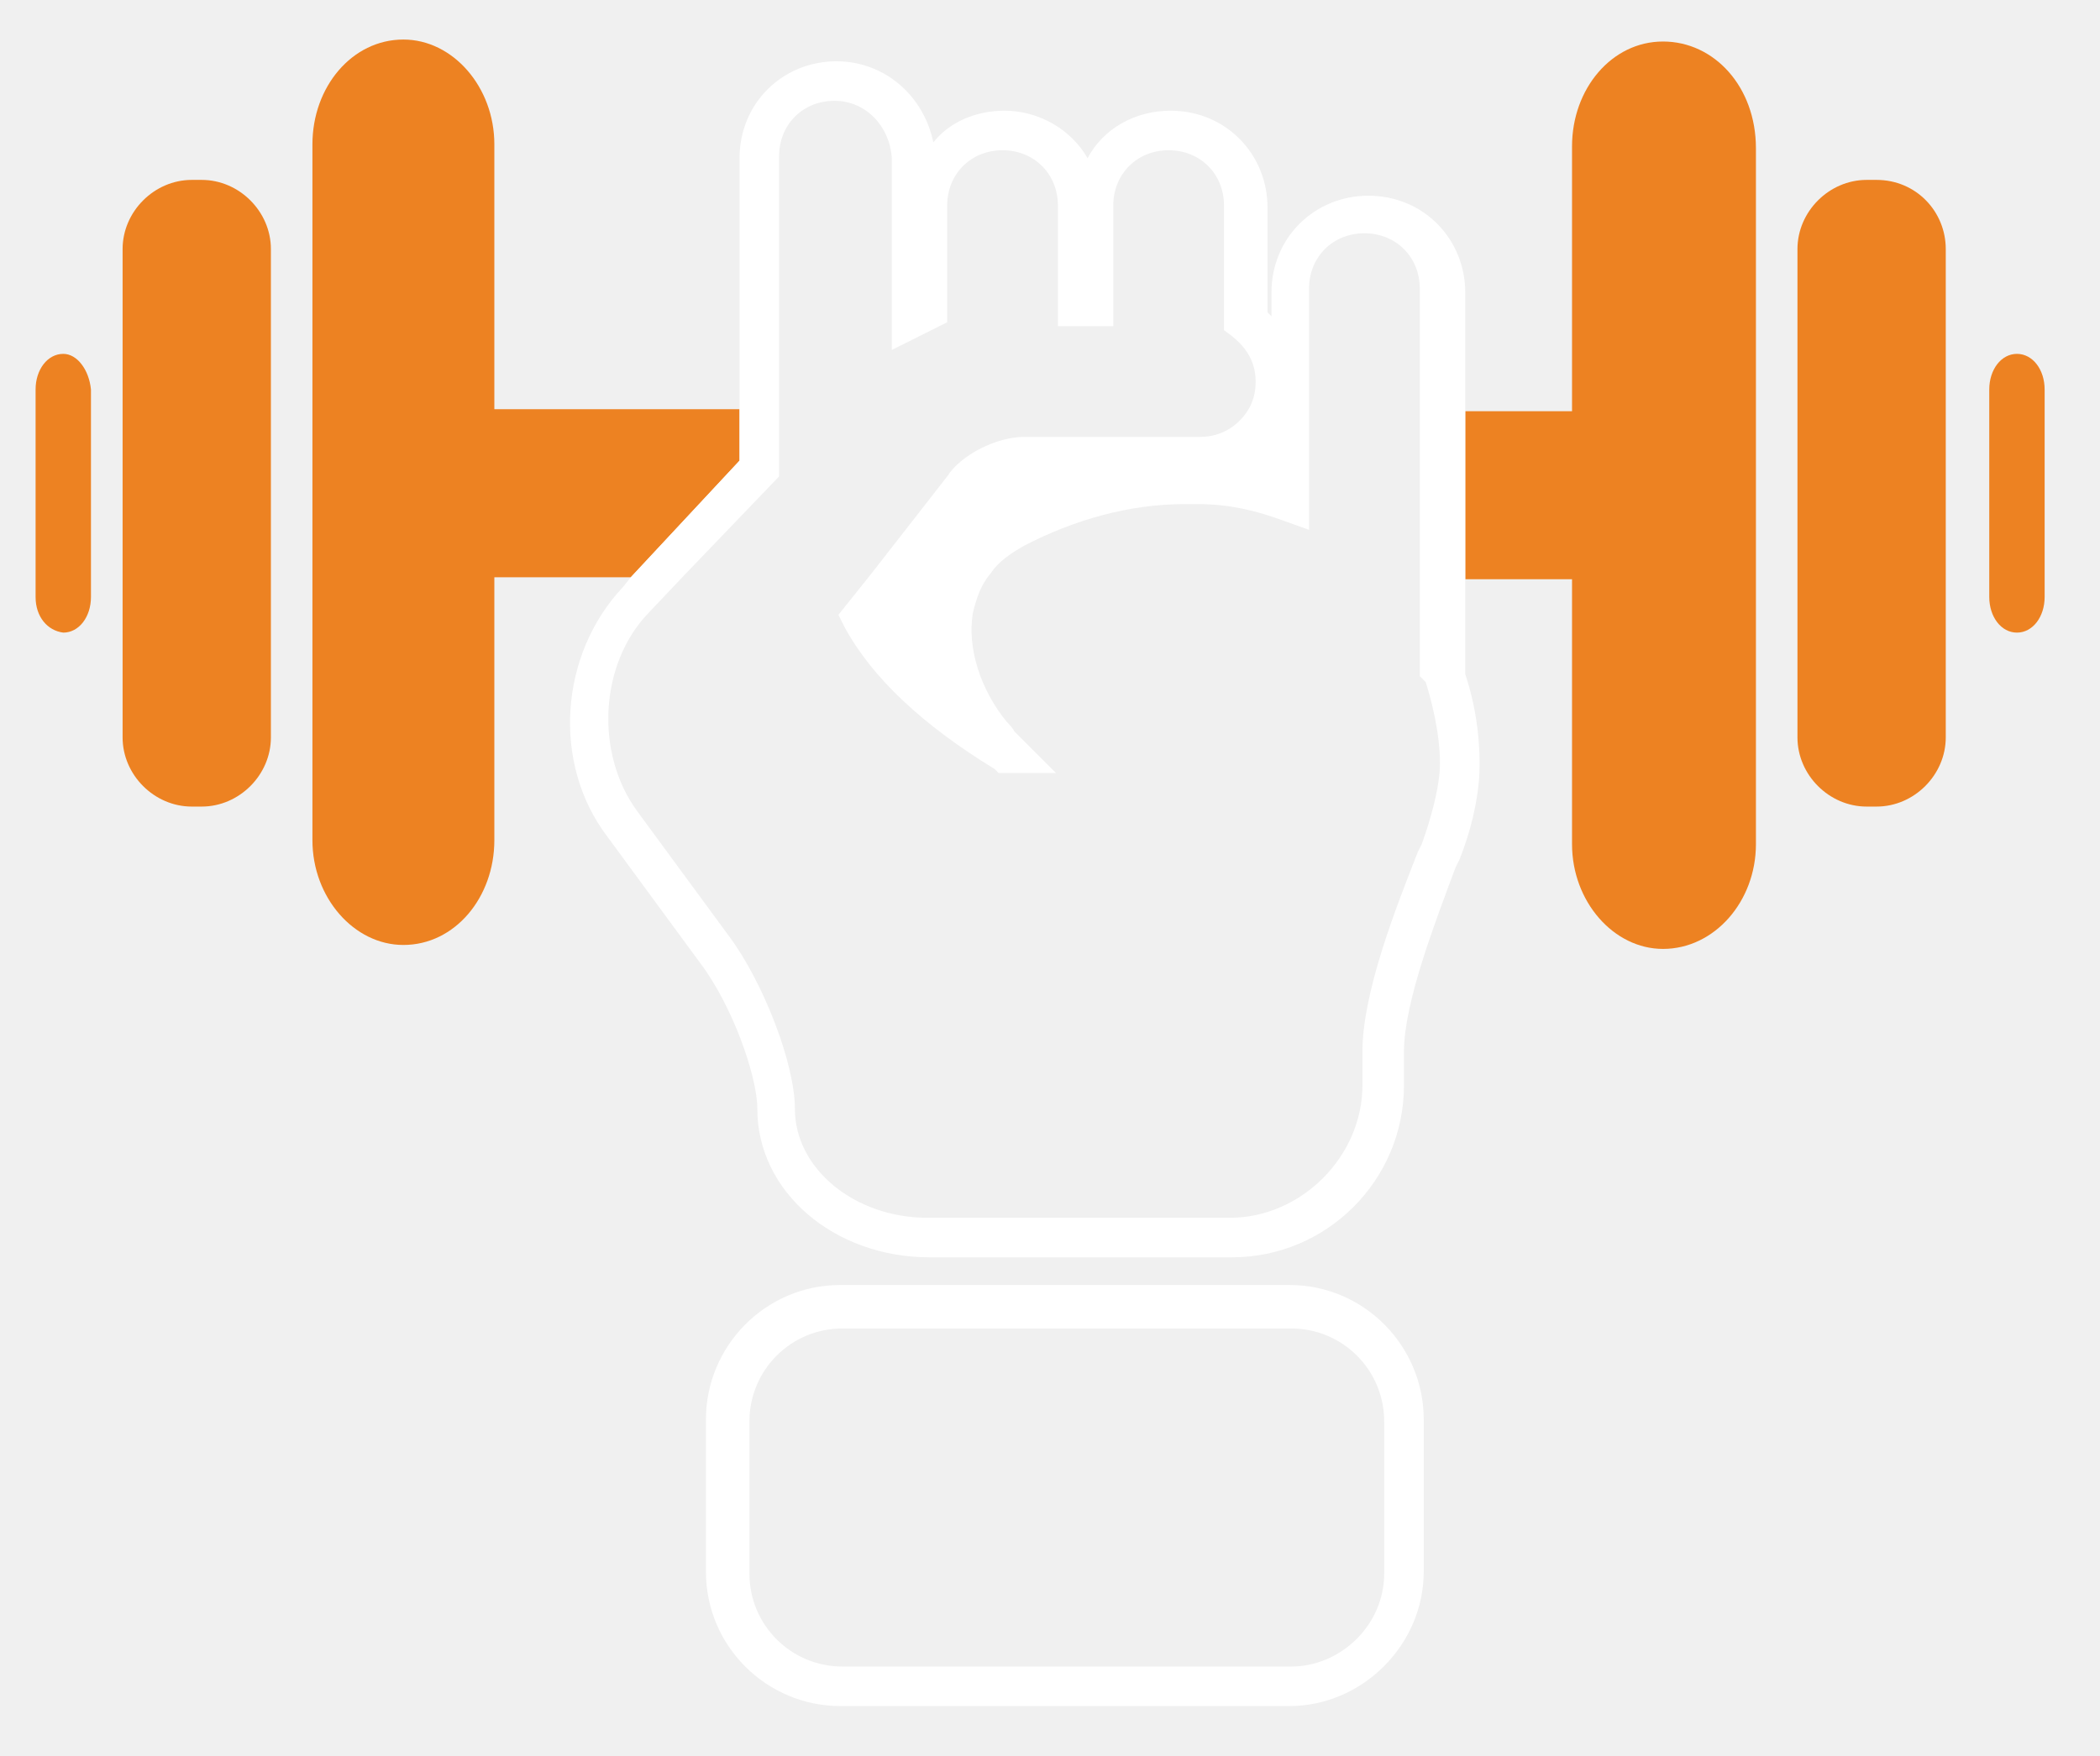
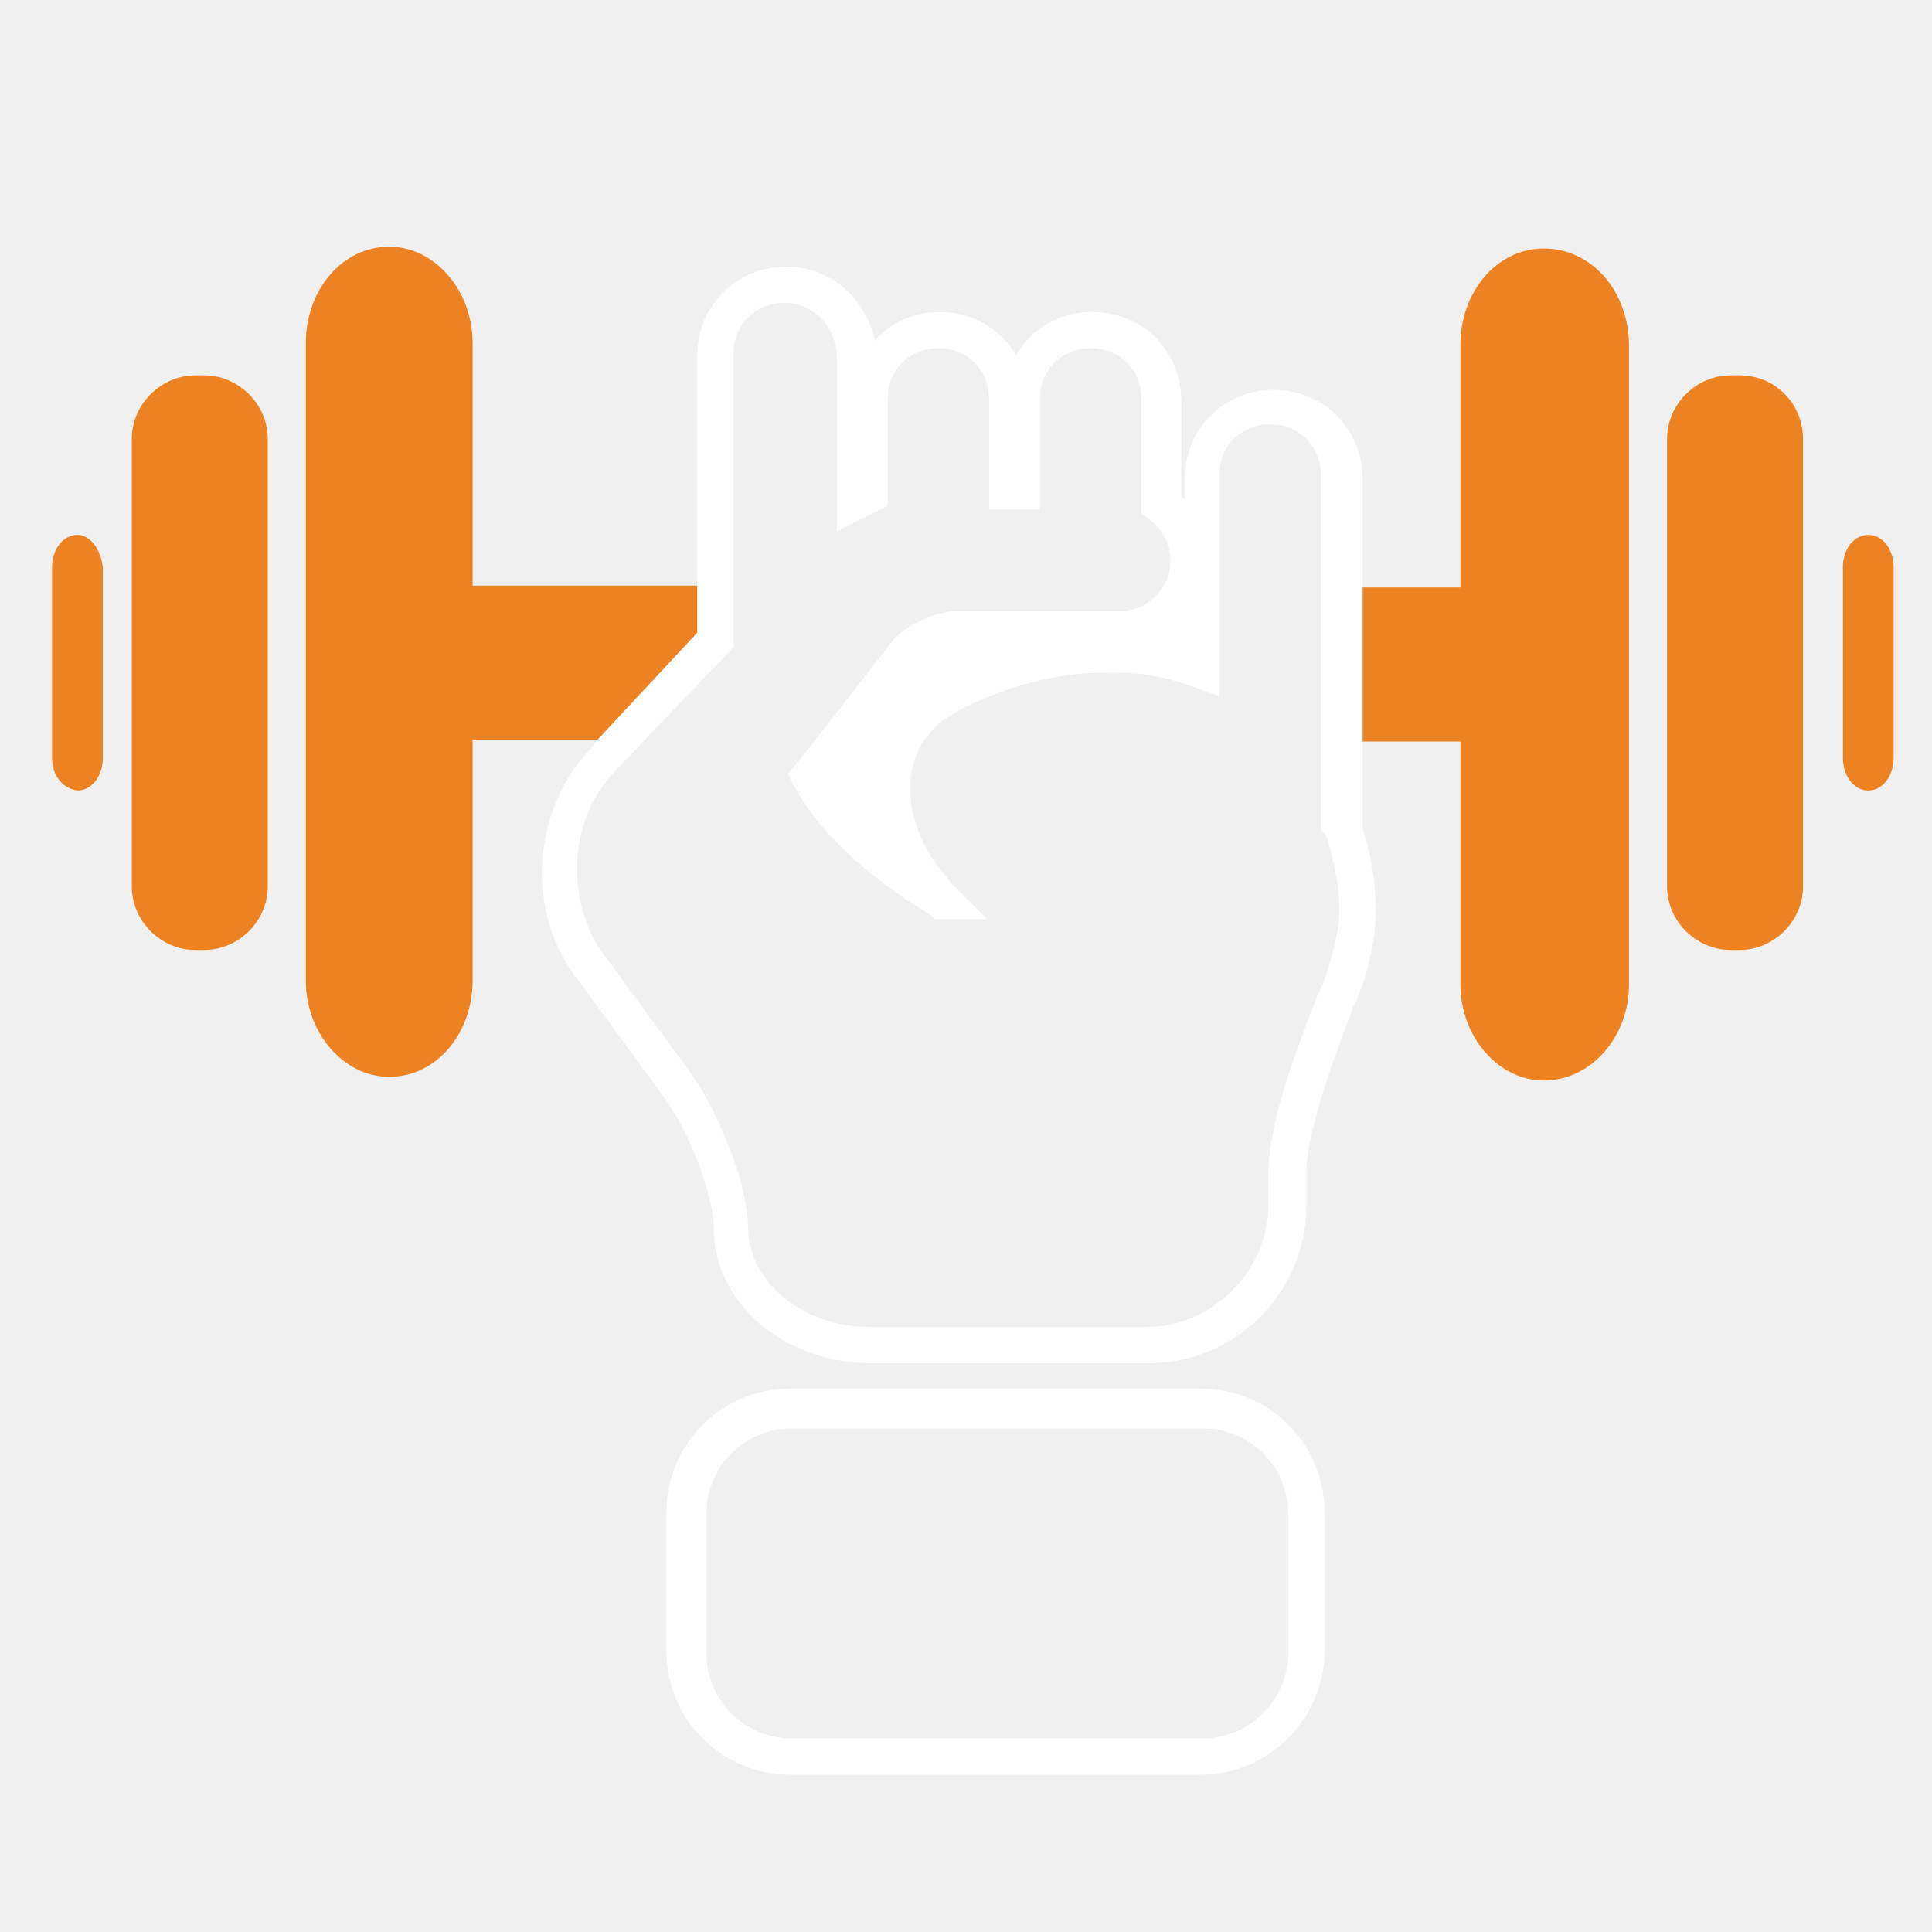
- <svg xmlns="http://www.w3.org/2000/svg" version="1.1" id="Layer_1" x="0px" y="0px" width="106.2px" height="88.8px" viewBox="-209.8 354.8 106.2 88.8" enable-background="new -209.8 354.8 106.2 88.8" xml:space="preserve">
+ <svg xmlns="http://www.w3.org/2000/svg" version="1.1" id="Layer_1" x="0px" y="0px" width="150px" height="150px" viewBox="-21.9 -30.6 150 150" enable-background="new -21.9 -30.6 150 150" xml:space="preserve">
  <g>
-     <path fill="none" d="M-137.8,369.6c0-1.6-1.2-2.8-2.8-2.8c-1.6,0-2.8,1.2-2.8,2.8v5.9h5.6V369.6z" />
-     <path fill="none" d="M-146.2,374.2c0-1.2-0.6-1.9-1.2-2.3l-0.4-0.3v-6.3c0-1.6-1.2-2.8-2.8-2.8c-1.6,0-2.8,1.2-2.8,2.8v6.1h-2.8   v-6.1c0-1.6-1.2-2.8-2.8-2.8s-2.8,1.2-2.8,2.8v5.9l-2.8,1.4v-9.7c-0.1-1.7-1.3-2.9-2.9-2.9c-1.6,0-2.8,1.2-2.8,2.8v12.7h23.9   C-146.3,375.1-146.2,374.7-146.2,374.2z" />
-     <path fill="none" d="M-159.5,384c-0.4,0.6-0.7,1.2-0.9,2c-0.3,1.8,0.3,3.9,1.7,5.5c0.1,0.1,0.2,0.3,0.4,0.5   c0.1,0.1,0.2,0.2,0.3,0.3l1.8,1.8h-2.9l-0.2-0.2c-3.6-2.2-6.1-4.6-7.6-7.2l-0.3-0.6l1.6-2h-9.4l-1.8,1.9c-2.5,2.6-2.8,7.1-0.6,10   l4.7,6.4c1.8,2.3,3.3,6.3,3.3,8.7c0,3,3,5.5,6.7,5.5h15.3c3.6,0,6.7-3.1,6.7-6.7V408c0-2.9,1.7-7.2,2.8-10.1l0.2-0.4   c0.5-1.3,0.8-2.6,0.9-3.6c0.1-1.3-0.1-3-0.7-4.6l-0.1-0.2V384H-159.5z" />
-     <path fill="none" d="M-144.6,421.9h-22.7c-2.6,0-4.7,2.1-4.7,4.7v7.7c0,2.6,2.1,4.7,4.7,4.7h22.7c2.6,0,4.7-2.2,4.7-4.7v-7.7   C-139.8,424-141.9,421.9-144.6,421.9z" />
-     <path fill="none" d="M-164.8,386.2c0.7,1,1.6,2.1,2.7,3.1c-0.3-1.2-0.4-2.5-0.2-3.7c0.1-0.6,0.3-1.1,0.5-1.6h-1.2L-164.8,386.2z" />
-     <path fill="#ED8222" d="M-107.8,372.7c-0.8,0-1.4,0.8-1.4,1.8V385c0,1,0.6,1.8,1.4,1.8c0.8,0,1.4-0.8,1.4-1.8v-10.5   C-106.4,373.5-107,372.7-107.8,372.7z" />
-     <path fill="#ED8222" d="M-206.6,372.7c-0.8,0-1.4,0.8-1.4,1.8c0,2.7,0,7.8,0,10.5c0,1,0.6,1.7,1.4,1.8c0.8,0,1.4-0.8,1.4-1.8   c0-2.7,0-7.8,0-10.5C-205.3,373.5-205.9,372.7-206.6,372.7z" />
-     <path fill="#ED8222" d="M-145.5,377.6c-0.4,0.4-0.9,0.8-1.4,1c0.5,0.1,1,0.2,1.4,0.3V377.6z" />
-     <path fill="#ED8222" d="M-154.6,379.1h-3.3c-0.7,0-1.9,0.6-2.3,1.1l-2.9,3.8h1.2c0.6-1.4,1.7-2.5,3.2-3.2   C-157.4,380-156,379.5-154.6,379.1z" />
-     <path fill="#ED8222" d="M-125.7,356.9c-2.6,0-4.6,2.4-4.6,5.3v13.4h-5.4v8.5h5.4v13.4c0,2.9,2.1,5.3,4.6,5.3c2.6,0,4.7-2.4,4.7-5.3   v-35.2C-121,359.2-123.1,356.9-125.7,356.9z" />
-     <path fill="#ED8222" d="M-172.4,375.5h-12.4v-13.4c0-2.9-2.1-5.3-4.6-5.3c-2.6,0-4.6,2.4-4.6,5.3c0,8.8,0,26.4,0,35.2   c0,2.9,2.1,5.3,4.6,5.3c2.6,0,4.6-2.4,4.6-5.3V384h6.9l5.5-5.9V375.5z" />
-     <path fill="#ED8222" d="M-114.9,363.9h-0.5c-1.9,0-3.5,1.6-3.5,3.5v24.7c0,1.9,1.6,3.5,3.5,3.5h0.5c1.9,0,3.5-1.6,3.5-3.5   c0-6.1,0-18.6,0-24.7C-111.4,365.5-112.9,363.9-114.9,363.9z" />
-     <path fill="#ED8222" d="M-199.6,363.9h-0.5c-1.9,0-3.5,1.6-3.5,3.5v24.7c0,1.9,1.6,3.5,3.5,3.5h0.5c1.9,0,3.5-1.6,3.5-3.5v-24.7   C-196.1,365.5-197.7,363.9-199.6,363.9z" />
-     <path fill="#FFFFFF" d="M-135.7,369.6c0-2.7-2.1-4.9-4.9-4.9c-2.7,0-4.9,2.1-4.9,4.9v1.2c-0.1-0.1-0.1-0.1-0.2-0.2v-5.3   c0-2.7-2.1-4.9-4.9-4.9c-1.8,0-3.4,0.9-4.2,2.4c-0.8-1.4-2.4-2.4-4.2-2.4c-1.5,0-2.8,0.6-3.6,1.6c-0.5-2.4-2.5-4.1-4.9-4.1   c-2.7,0-4.9,2.1-4.9,4.9v12.7v2.6l-5.5,5.9l-0.4,0.5c-3.2,3.4-3.6,8.9-0.8,12.6l4.7,6.4c1.6,2.1,2.9,5.7,2.9,7.4   c0,4.2,3.9,7.5,8.7,7.5h15.3c4.8,0,8.7-3.9,8.7-8.7V408c0-2.5,1.6-6.6,2.6-9.3l0.2-0.4c0.6-1.5,0.9-2.9,1-4.1   c0.1-1.6-0.1-3.5-0.7-5.3V384v-8.5V369.6z M-137.7,389.3c0.5,1.6,0.8,3.3,0.7,4.6c-0.1,1-0.4,2.2-0.9,3.6l-0.2,0.4   c-1.1,2.8-2.8,7.1-2.8,10.1v1.7c0,3.6-3.1,6.7-6.7,6.7h-15.3c-3.7,0-6.7-2.5-6.7-5.5c0-2.3-1.6-6.4-3.3-8.7l-4.7-6.4   c-2.1-2.9-1.9-7.4,0.6-10l1.8-1.9l4.8-5v-3.5v-12.7c0-1.6,1.2-2.8,2.8-2.8c1.6,0,2.8,1.3,2.9,2.9v9.7l2.8-1.4v-5.9   c0-1.6,1.2-2.8,2.8-2.8s2.8,1.2,2.8,2.8v6.1h2.8v-6.1c0-1.6,1.2-2.8,2.8-2.8c1.6,0,2.8,1.2,2.8,2.8v6.3l0.4,0.3   c0.5,0.4,1.2,1.1,1.2,2.3c0,0.5-0.1,0.9-0.3,1.3c-0.5,0.9-1.4,1.5-2.5,1.5h-8.9c-1.4,0-3.2,0.9-3.9,2l-3.9,5l-1.6,2l0.3,0.6   c1.4,2.6,4,5,7.6,7.2l0.2,0.2h2.9l-1.8-1.8c-0.1-0.1-0.2-0.2-0.3-0.3c-0.1-0.2-0.3-0.4-0.4-0.5c-1.3-1.6-2-3.7-1.7-5.5   c0.2-0.8,0.4-1.4,0.9-2c0.4-0.6,1-1,1.7-1.4c2.5-1.3,5.3-2.1,8.1-2.1c0.2,0,0.4,0,0.7,0c1.7,0,3.1,0.4,4.2,0.8l1.4,0.5v-6.3v-5.9   c0-1.6,1.2-2.8,2.8-2.8c1.6,0,2.8,1.2,2.8,2.8v5.9v8.5v5.2L-137.7,389.3z" />
-     <path fill="#FFFFFF" d="M-144.6,419.8h-22.7c-3.8,0-6.8,3.1-6.8,6.8v7.7c0,3.8,3.1,6.8,6.8,6.8h22.7c3.7,0,6.8-3.1,6.8-6.8v-7.7   C-137.8,422.9-140.8,419.8-144.6,419.8z M-139.8,434.4c0,2.6-2.2,4.7-4.7,4.7h-22.7c-2.6,0-4.7-2.1-4.7-4.7v-7.7   c0-2.6,2.1-4.7,4.7-4.7h22.7c2.6,0,4.7,2.1,4.7,4.7V434.4z" />
+     <path fill="none" d="M80.934,6.567c0-2.253-1.689-3.94-3.94-3.94c-2.253,0-3.94,1.688-3.94,3.94v8.302h7.881V6.567z" />
+     <path fill="none" d="M69.112,13.041c0-1.69-0.844-2.674-1.688-3.238l-0.562-0.422V0.516c0-2.251-1.689-3.941-3.941-3.941   s-3.939,1.69-3.939,3.941v8.583h-3.94V0.516c0-2.251-1.688-3.941-3.94-3.941s-3.94,1.69-3.94,3.941v8.303l-3.941,1.97V-2.862   c-0.141-2.392-1.829-4.082-4.081-4.082s-3.94,1.69-3.94,3.942v17.871h33.634C68.971,14.307,69.112,13.745,69.112,13.041z" />
+     <path fill="none" d="M50.396,26.831c-0.563,0.845-0.986,1.69-1.267,2.814c-0.422,2.534,0.422,5.489,2.393,7.74   c0.141,0.142,0.281,0.424,0.562,0.704c0.141,0.141,0.282,0.283,0.422,0.423l2.533,2.533h-4.082l-0.281-0.282   c-5.067-3.095-8.585-6.473-10.695-10.132l-0.423-0.845l2.252-2.815H28.583l-2.533,2.673c-3.519,3.659-3.941,9.992-0.845,14.073   l6.614,9.006c2.534,3.238,4.645,8.869,4.645,12.242c0,4.223,4.222,7.742,9.429,7.742h21.531c5.067,0,9.429-4.363,9.429-9.43v-2.672   c0-4.084,2.393-10.133,3.94-14.215l0.281-0.562c0.704-1.828,1.126-3.659,1.268-5.066c0.14-1.83-0.142-4.222-0.985-6.473   l-0.141-0.282v-7.178H50.396z" />
+     <path fill="none" d="M71.364,80.167H39.419c-3.659,0-6.615,2.955-6.615,6.613v10.838c0,3.658,2.956,6.611,6.615,6.611h31.945   c3.659,0,6.614-3.094,6.614-6.611V86.781C78.12,83.123,75.165,80.167,71.364,80.167z" />
+     <path fill="none" d="M42.937,29.928c0.984,1.407,2.251,2.955,3.799,4.362c-0.422-1.689-0.563-3.518-0.281-5.208   c0.14-0.845,0.422-1.549,0.704-2.252H45.47L42.937,29.928z" />
+     <path fill="#ED8222" d="M123.152,10.93c-1.125,0-1.97,1.124-1.97,2.531v14.777c0,1.407,0.845,2.534,1.97,2.534   c1.126,0,1.97-1.127,1.97-2.534V13.461C125.122,12.054,124.278,10.93,123.152,10.93z" />
+     <path fill="#ED8222" d="M-15.888,10.93c-1.125,0-1.97,1.124-1.97,2.531c0,3.801,0,10.978,0,14.777c0,1.407,0.845,2.394,1.97,2.534   c1.126,0,1.971-1.127,1.971-2.534c0-3.799,0-10.976,0-14.777C-14.058,12.054-14.902,10.93-15.888,10.93z" />
+     <path fill="#ED8222" d="M70.097,17.825c-0.562,0.562-1.267,1.125-1.97,1.407c0.703,0.142,1.407,0.282,1.97,0.422V17.825z" />
+     <path fill="#ED8222" d="M57.291,19.936h-4.644c-0.985,0-2.673,0.845-3.237,1.549l-4.081,5.346h1.689   c0.845-1.97,2.392-3.519,4.504-4.502C53.351,21.202,55.321,20.498,57.291,19.936z" />
+     <path fill="#ED8222" d="M97.961-11.306c-3.659,0-6.474,3.378-6.474,7.459v18.857h-7.599v11.961h7.599V45.83   c0,4.082,2.955,7.459,6.474,7.459c3.66,0,6.614-3.377,6.614-7.459V-3.707C104.576-8.068,101.622-11.306,97.961-11.306z" />
+     <path fill="#ED8222" d="M32.242,14.869h-17.45V-3.988c0-4.08-2.956-7.458-6.474-7.458c-3.659,0-6.473,3.378-6.473,7.458   c0,12.384,0,37.152,0,49.537c0,4.082,2.955,7.457,6.473,7.457c3.66,0,6.474-3.375,6.474-7.457V26.831h9.71l7.74-8.302V14.869z" />
+     <path fill="#ED8222" d="M113.16-1.455h-0.703c-2.673,0-4.926,2.251-4.926,4.925v34.76c0,2.673,2.253,4.925,4.926,4.925h0.703   c2.675,0,4.926-2.252,4.926-4.925c0-8.585,0-26.176,0-34.76C118.085,0.796,115.974-1.455,113.16-1.455z" />
+     <path fill="#ED8222" d="M-6.037-1.455H-6.74c-2.674,0-4.926,2.251-4.926,4.925v34.76c0,2.673,2.252,4.925,4.926,4.925h0.703   c2.674,0,4.926-2.252,4.926-4.925V3.47C-1.111,0.796-3.363-1.455-6.037-1.455z" />
+     <path fill="#FFFFFF" d="M83.889,6.567c0-3.8-2.955-6.895-6.896-6.895c-3.8,0-6.896,2.955-6.896,6.895v1.689   c-0.141-0.14-0.141-0.14-0.281-0.282V0.516c0-3.8-2.955-6.896-6.896-6.896c-2.532,0-4.783,1.267-5.91,3.378   c-1.126-1.971-3.378-3.378-5.91-3.378c-2.111,0-3.94,0.844-5.066,2.251c-0.704-3.376-3.519-5.77-6.896-5.77   c-3.8,0-6.896,2.955-6.896,6.896v17.871v3.66l-7.74,8.302l-0.563,0.703c-4.503,4.786-5.066,12.525-1.126,17.731l6.615,9.008   c2.252,2.955,4.081,8.023,4.081,10.414c0,5.908,5.488,10.555,12.244,10.555h21.531c6.755,0,12.243-5.488,12.243-12.242v-2.393   c0-3.52,2.252-9.289,3.658-13.088l0.282-0.562c0.844-2.112,1.268-4.082,1.407-5.77c0.141-2.252-0.14-4.926-0.984-7.459v-6.896   V14.869V6.567L83.889,6.567z M81.074,34.291c0.704,2.251,1.126,4.644,0.985,6.473c-0.14,1.407-0.563,3.095-1.267,5.066   l-0.281,0.562c-1.548,3.941-3.941,9.992-3.941,14.215V63c0,5.066-4.361,9.428-9.428,9.428H45.61c-5.207,0-9.429-3.518-9.429-7.74   c0-3.236-2.252-9.006-4.644-12.242l-6.615-9.007c-2.956-4.081-2.674-10.414,0.845-14.072l2.533-2.674l6.755-7.037v-4.926V-3.143   c0-2.253,1.688-3.942,3.94-3.942c2.251,0,3.941,1.831,4.081,4.082v13.649l3.94-1.969V0.375c0-2.252,1.689-3.942,3.94-3.942   c2.252,0,3.94,1.689,3.94,3.942v8.583h3.941V0.375c0-2.252,1.688-3.942,3.939-3.942c2.252,0,3.941,1.689,3.941,3.942v8.864   l0.562,0.424c0.703,0.563,1.688,1.547,1.688,3.236c0,0.704-0.141,1.266-0.422,1.829c-0.704,1.267-1.97,2.111-3.519,2.111H52.506   c-1.97,0-4.504,1.267-5.489,2.814l-5.488,7.037l-2.252,2.814l0.422,0.843c1.97,3.66,5.629,7.037,10.696,10.134l0.282,0.281h4.08   l-2.532-2.533c-0.141-0.141-0.282-0.281-0.422-0.421c-0.141-0.282-0.422-0.564-0.563-0.704c-1.83-2.251-2.814-5.208-2.393-7.74   c0.282-1.127,0.562-1.971,1.267-2.814c0.563-0.844,1.408-1.408,2.393-1.971c3.519-1.829,7.458-2.955,11.399-2.955   c0.281,0,0.562,0,0.984,0c2.393,0,4.363,0.563,5.911,1.125l1.97,0.704v-8.866V6.285c0-2.251,1.688-3.939,3.94-3.939   s3.941,1.688,3.941,3.939v8.304v11.962v7.316L81.074,34.291z" />
+     <path fill="#FFFFFF" d="M71.364,77.214H39.419c-5.349,0-9.57,4.359-9.57,9.566v10.838c0,5.346,4.363,9.568,9.57,9.568h31.945   c5.206,0,9.57-4.363,9.57-9.568V86.781C80.934,81.574,76.711,77.214,71.364,77.214z M78.12,97.757c0,3.66-3.097,6.613-6.615,6.613   H39.559c-3.658,0-6.614-2.953-6.614-6.613V86.923c0-3.66,2.956-6.615,6.614-6.615h31.945c3.66,0,6.615,2.955,6.615,6.615V97.757z" />
  </g>
</svg>
